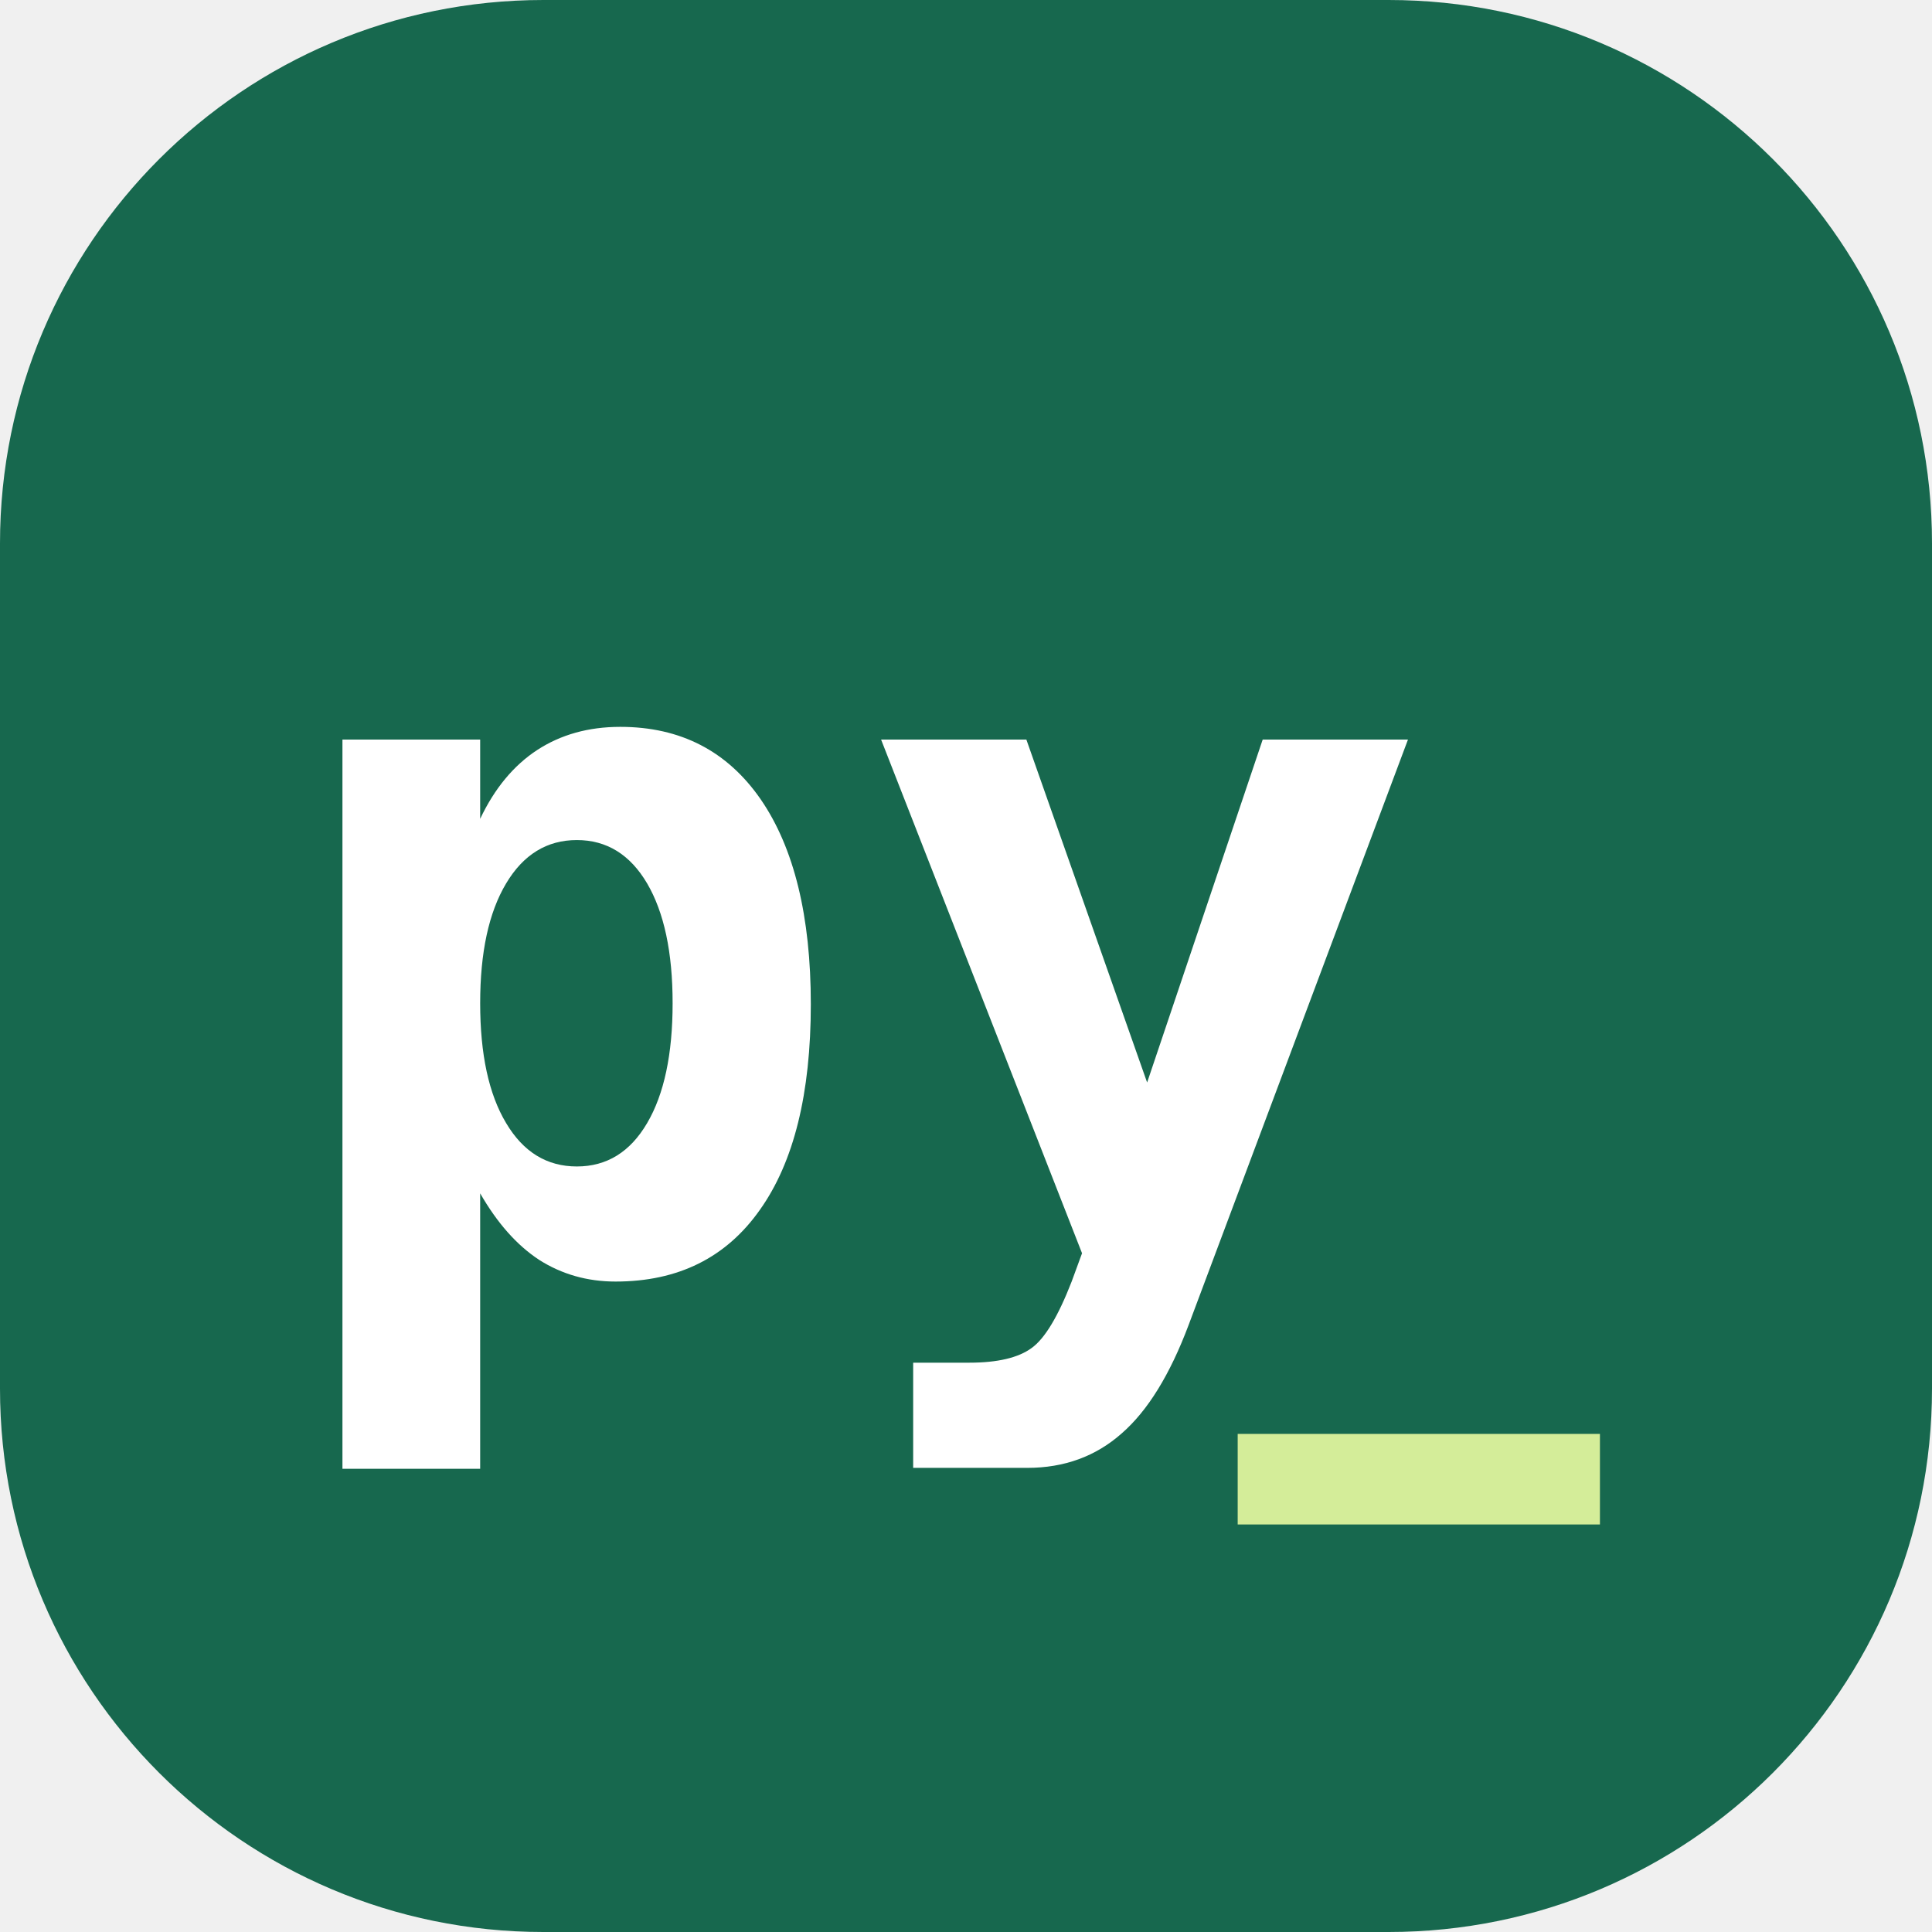
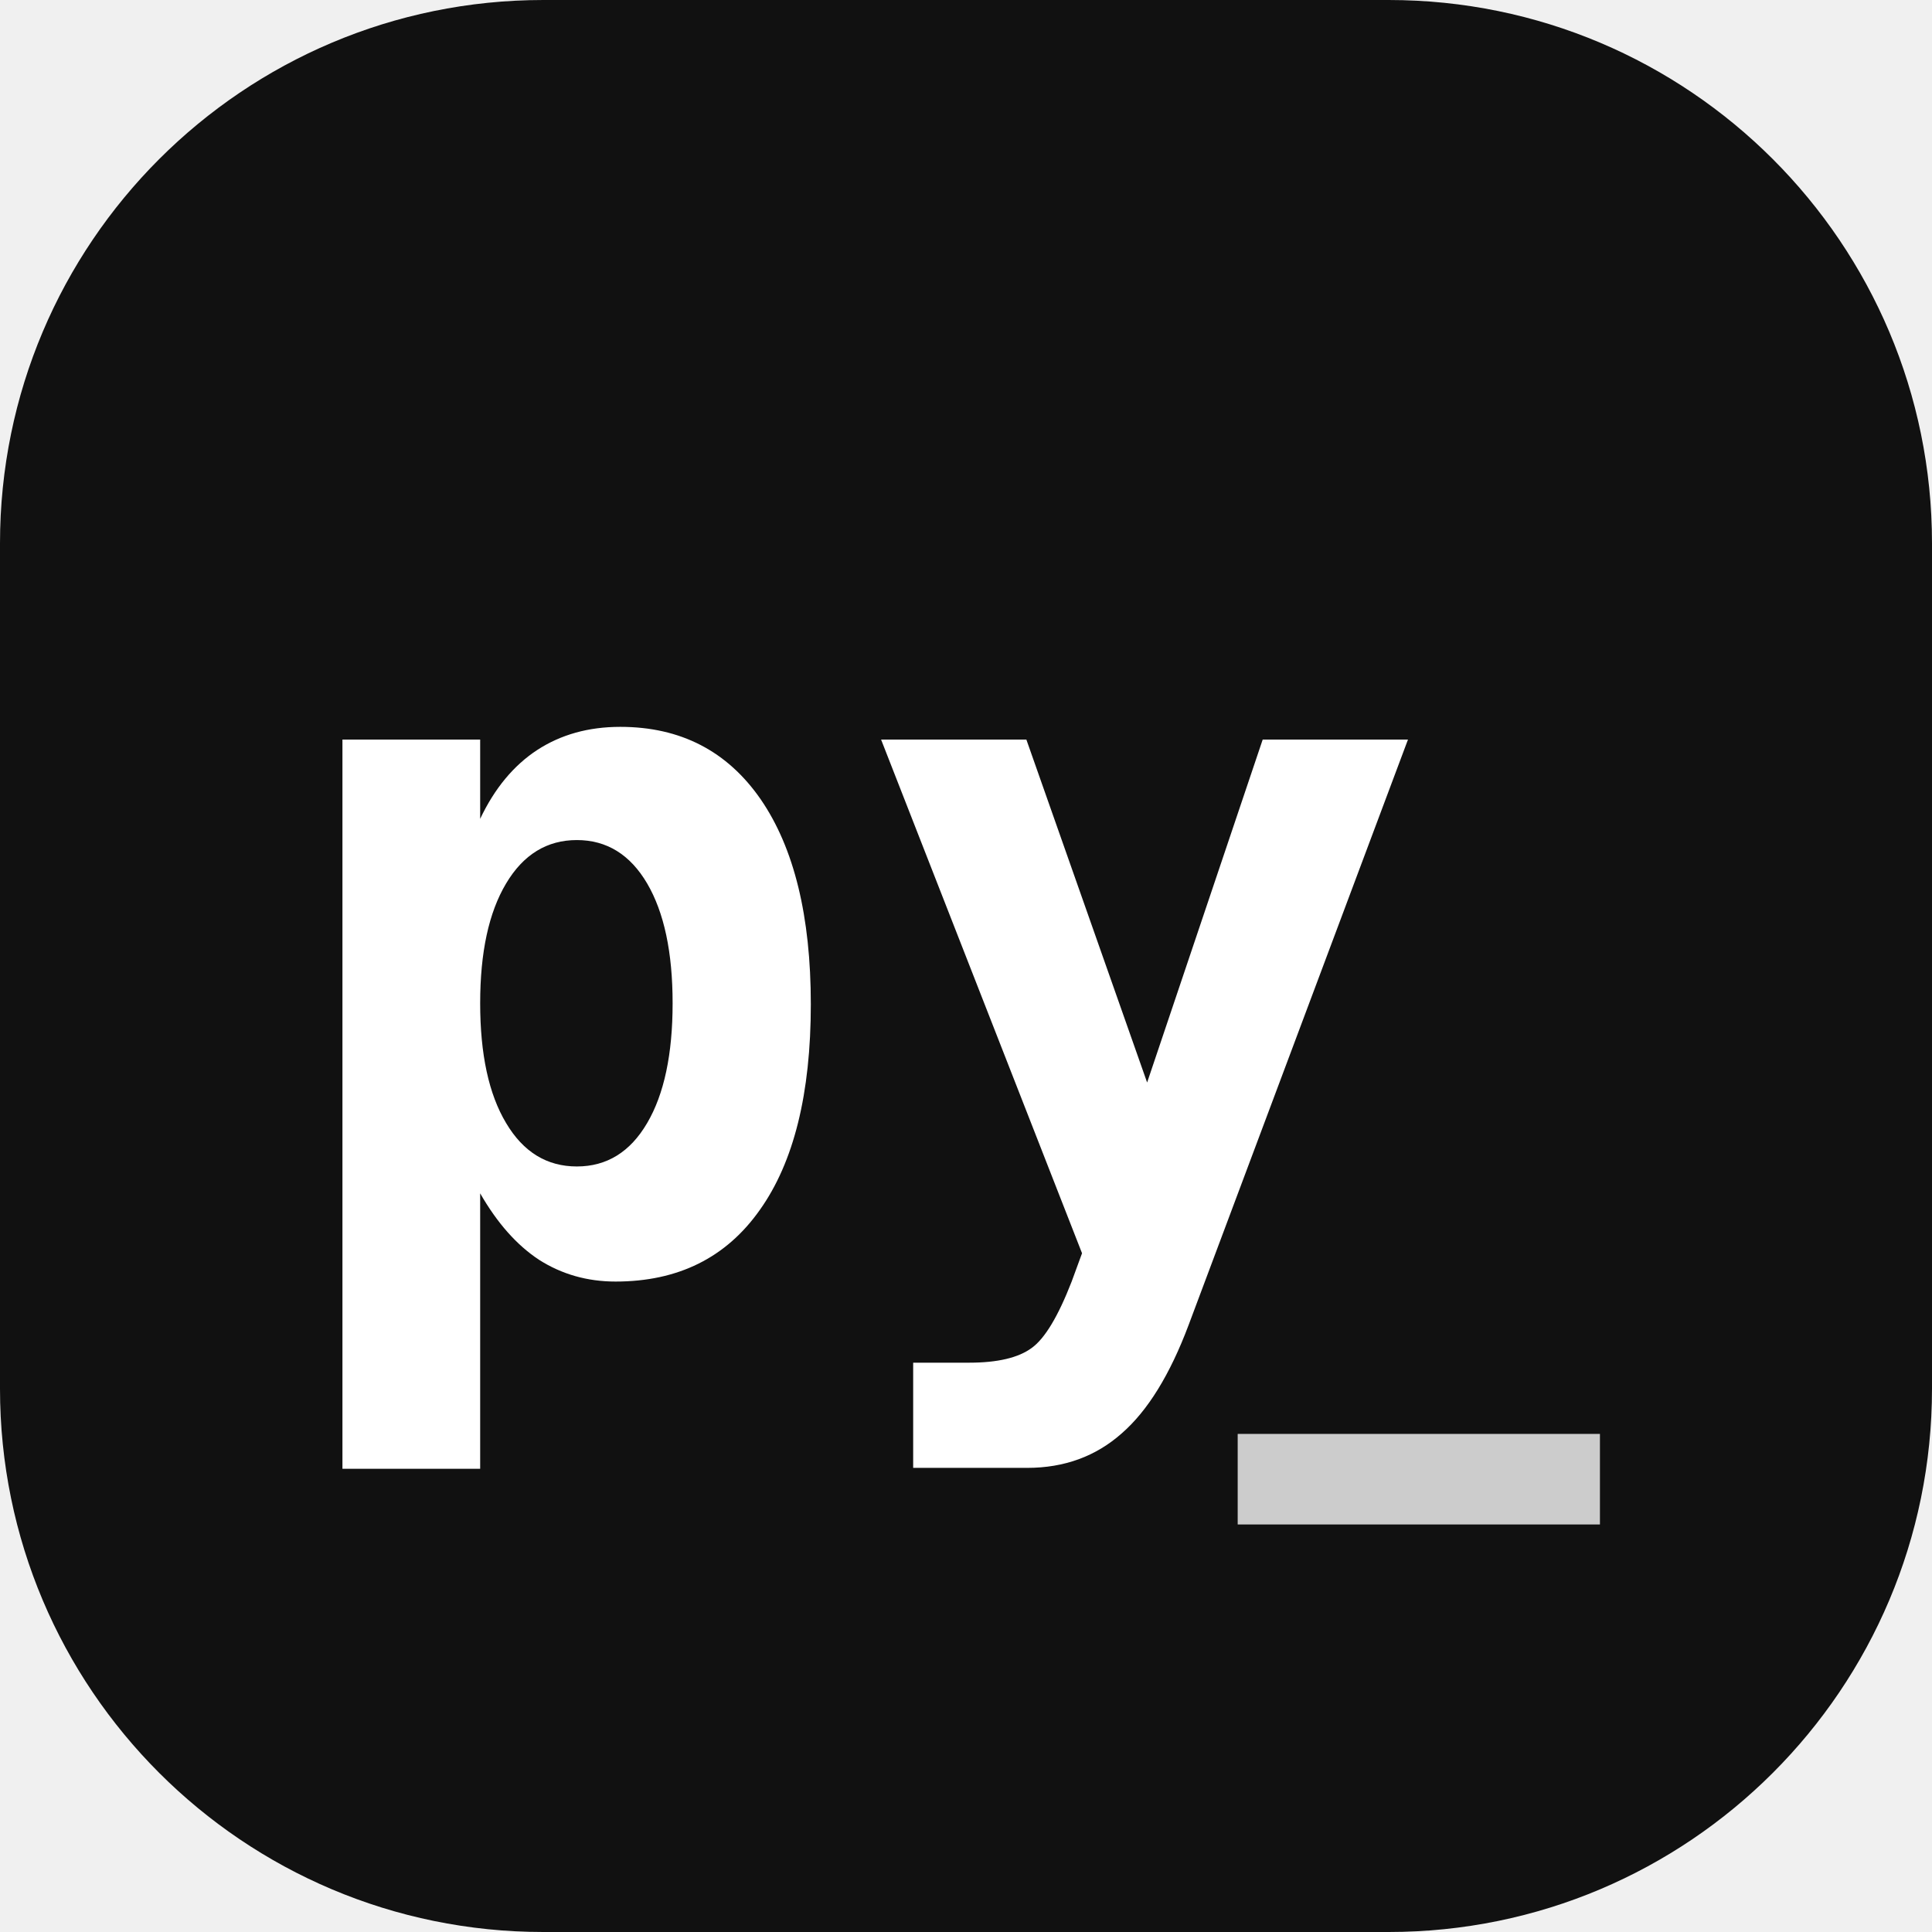
<svg xmlns="http://www.w3.org/2000/svg" viewBox="0 0 64 64">
-   <rect width="64" height="64" rx="18" fill="#17684e" />
+   <rect width="64" height="64" rx="18" fill="#111111" />
  <text x="9" y="42" fill="#fff" font-size="32" font-family="monospace" font-weight="bold">py</text>
-   <path d="M41 49h12" stroke="#d4ed99" stroke-width="3" />
+   <path d="M41 49h12" stroke="#cccccc" stroke-width="3" />
</svg>
